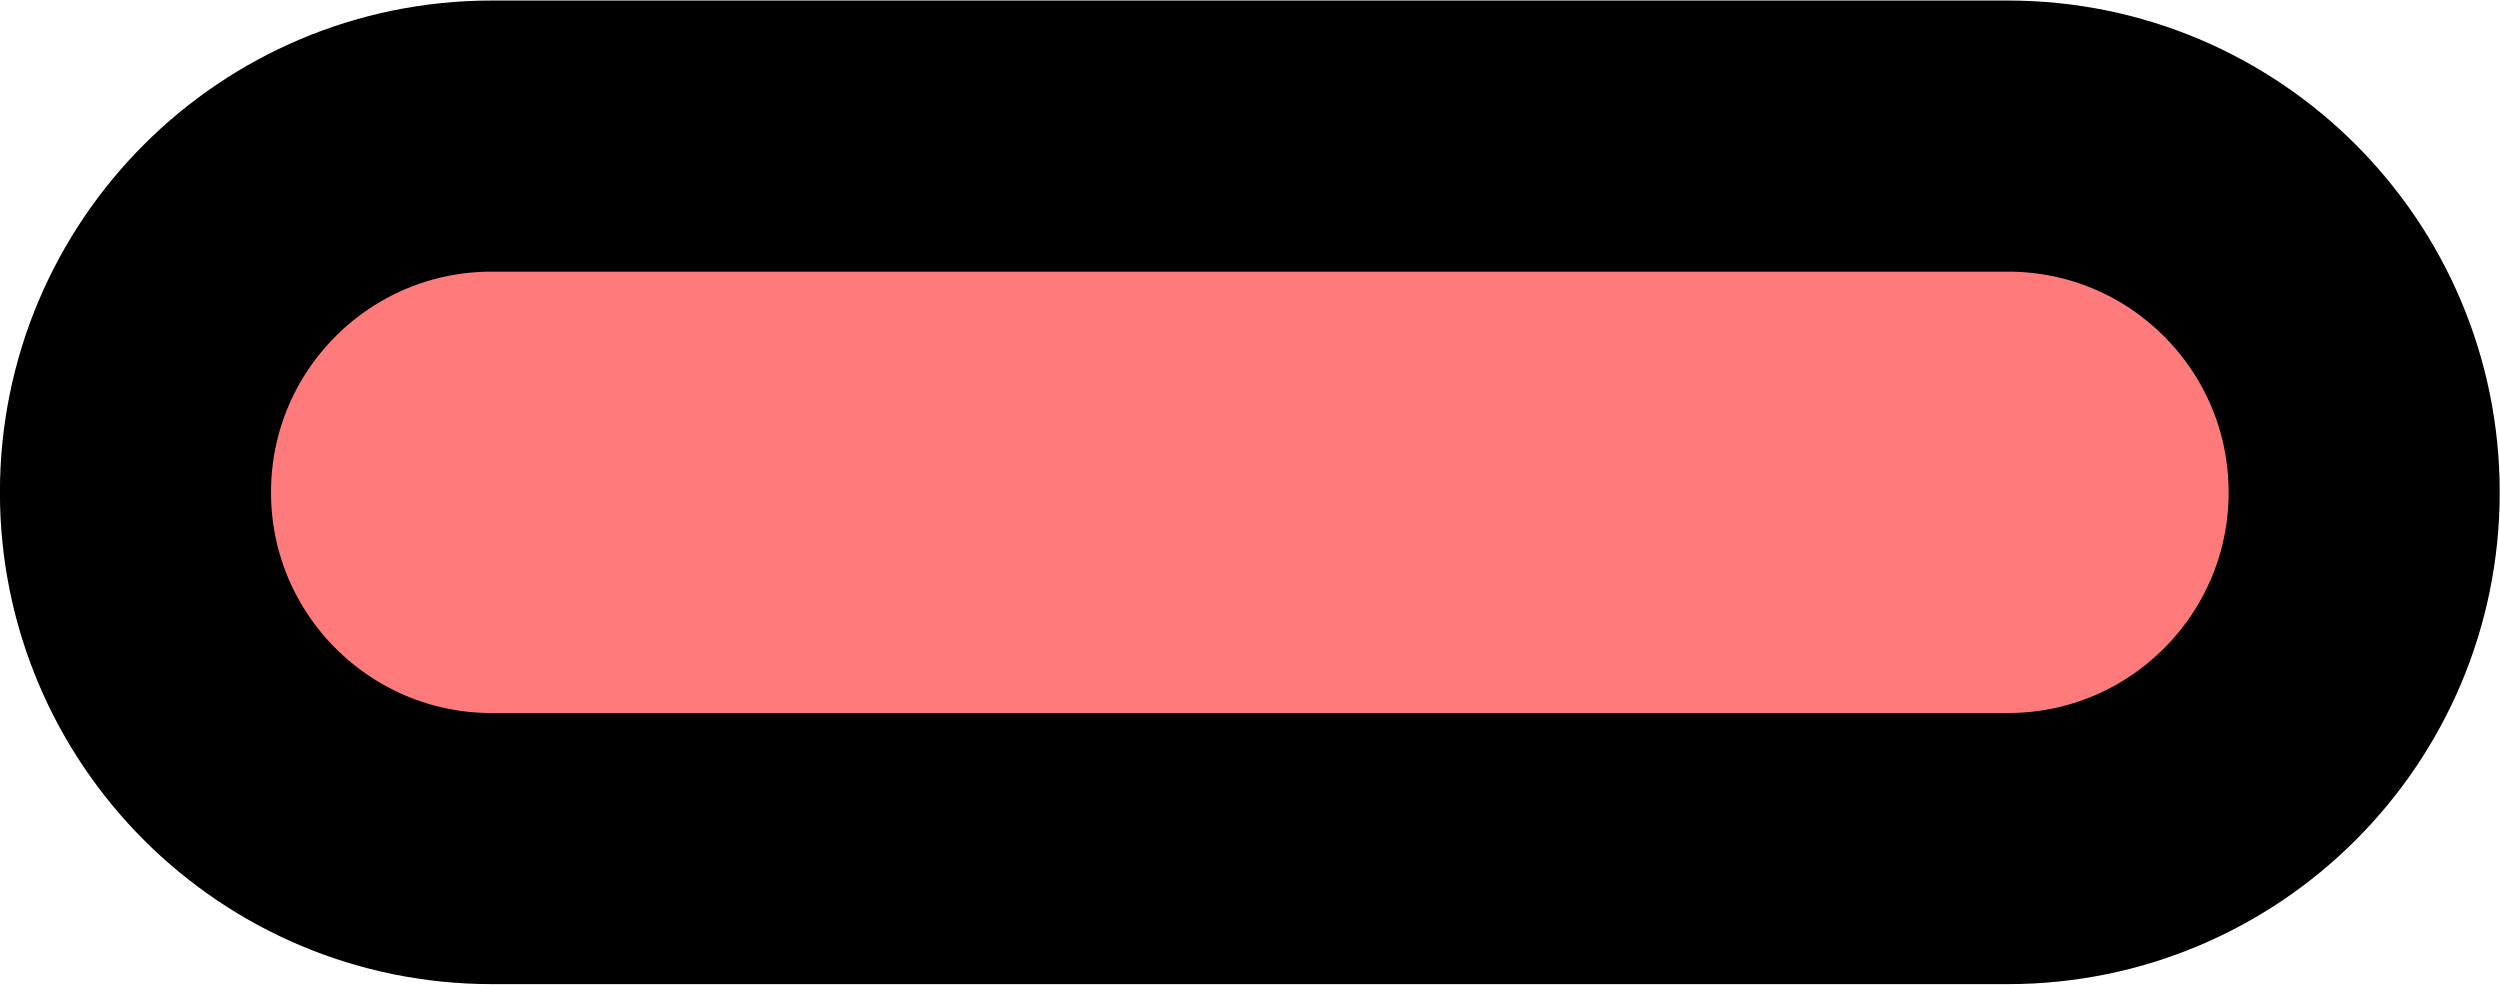
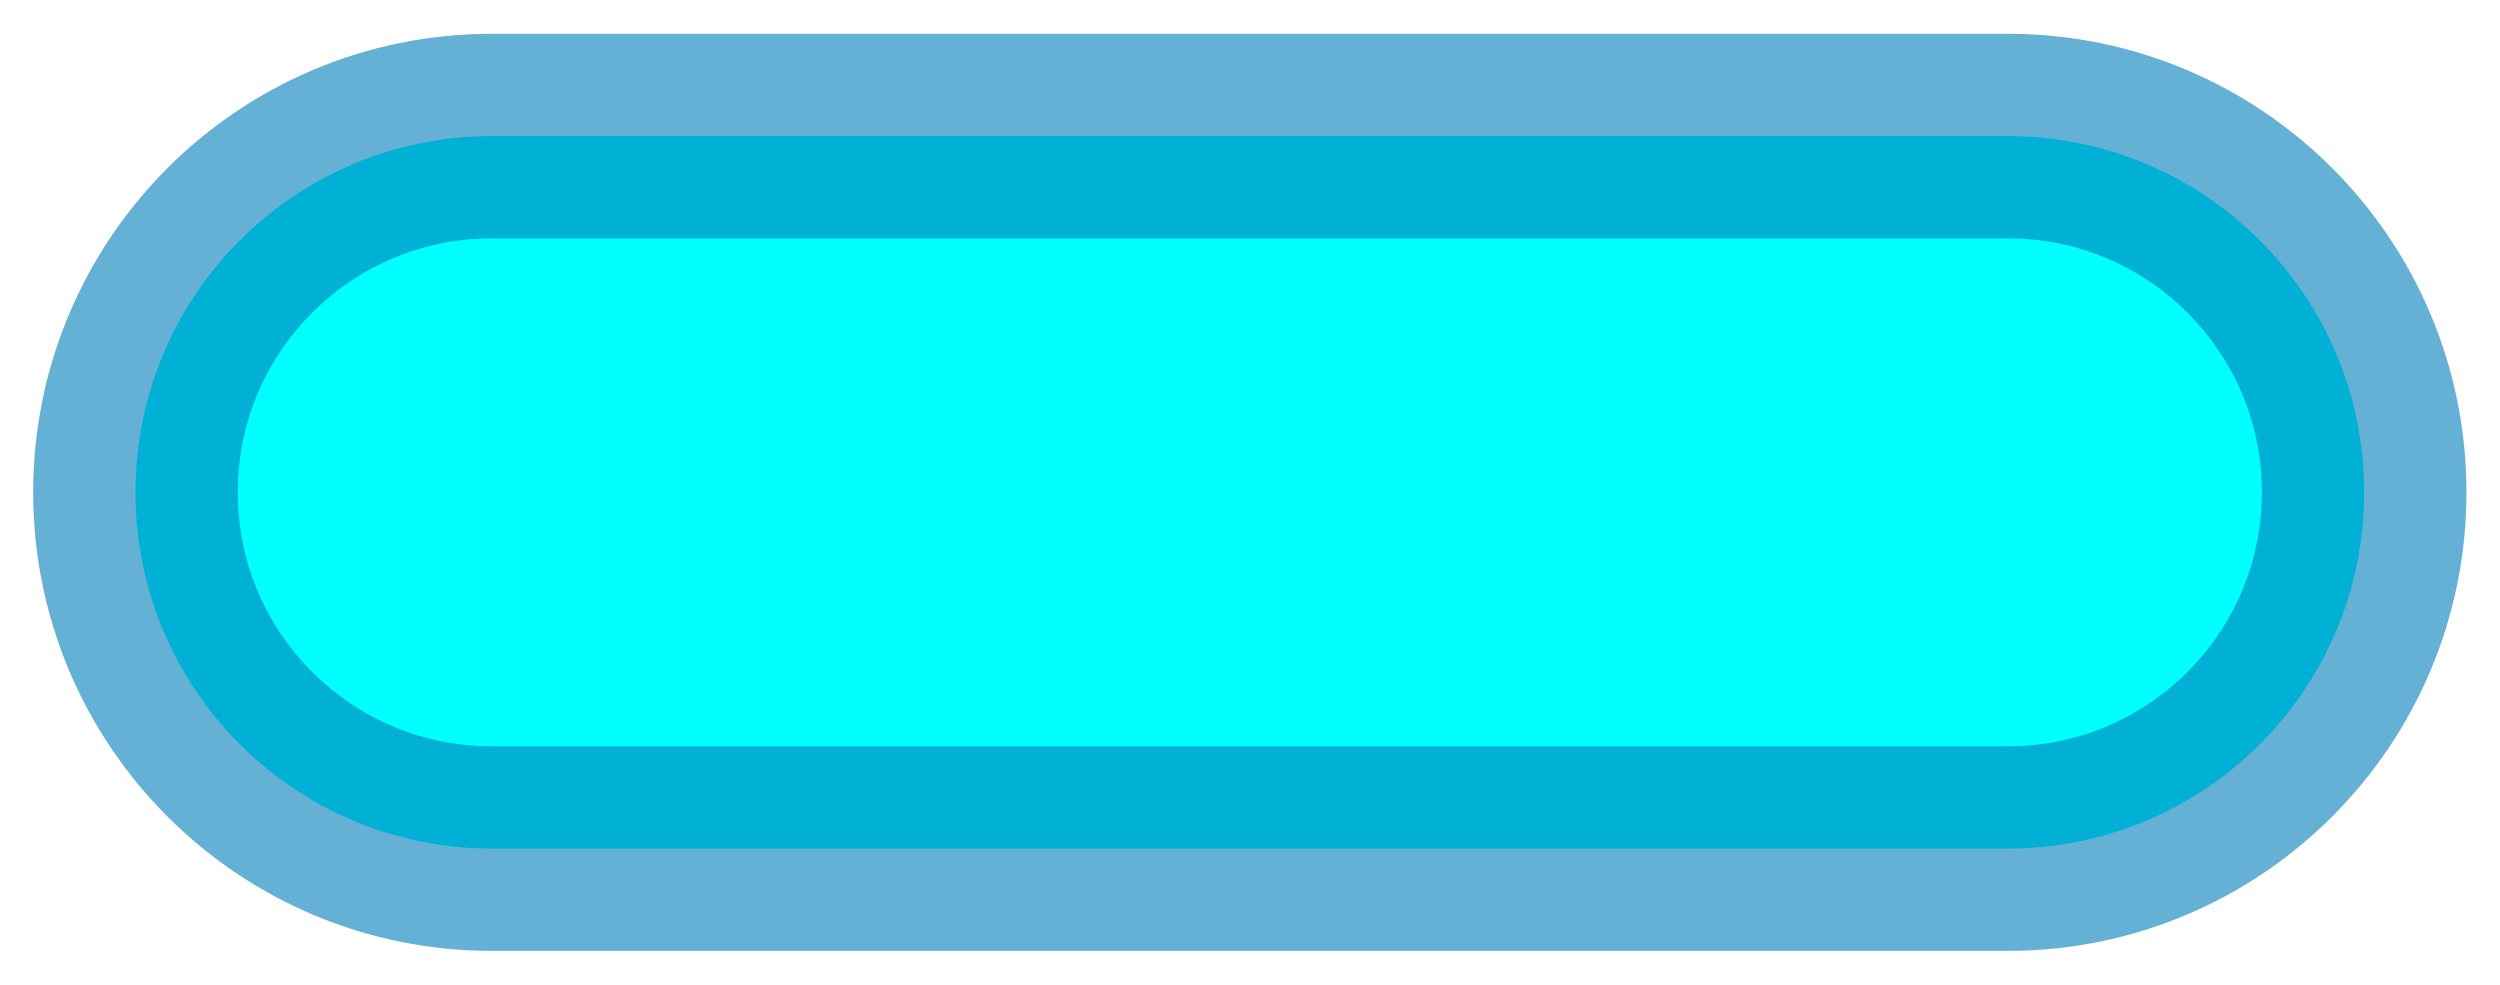
- <svg xmlns="http://www.w3.org/2000/svg" width="48.875" height="19.25" id="svg2" version="1.1">
-   <defs id="defs4">
-     <filter id="filter3774" x="-0.157" width="1.314" y="-0.164" height="1.328" color-interpolation-filters="sRGB">
-       <feGaussianBlur stdDeviation="2.121" id="feGaussianBlur3776" />
-     </filter>
-     <filter id="filter3795" color-interpolation-filters="sRGB">
-       <feGaussianBlur stdDeviation="3.691" id="feGaussianBlur3797" />
-     </filter>
-   </defs>
+ <svg xmlns="http://www.w3.org/2000/svg" width="48.875" height="19.25" id="svg2" version="1.1" viewBox="0 0 48.875 19.25">
+   <defs id="defs4" />
  <g id="layer1" transform="translate(-21.1875,-959.9375)">
-     <rect transform="matrix(0,1,-1,0,0,0)" style="fill:#ff0000;fill-opacity:0.518;stroke:#000000;stroke-width:5.3;stroke-linecap:round;stroke-linejoin:round;stroke-miterlimit:4;stroke-opacity:1;stroke-dasharray:none;stroke-dashoffset:0" id="rect3830" width="13.929" height="43.571" x="962.598" y="-67.407" ry="6.964" />
+     <rect transform="rotate(90)" style="fill:#00ffff;fill-opacity:1;stroke:#007fba;stroke-width:4;stroke-linecap:round;stroke-linejoin:round;stroke-miterlimit:4;stroke-dasharray:none;stroke-dashoffset:0;stroke-opacity:0.603" id="rect3830" width="13.929" height="43.571" x="962.598" y="-67.407" ry="6.964" />
  </g>
</svg>
